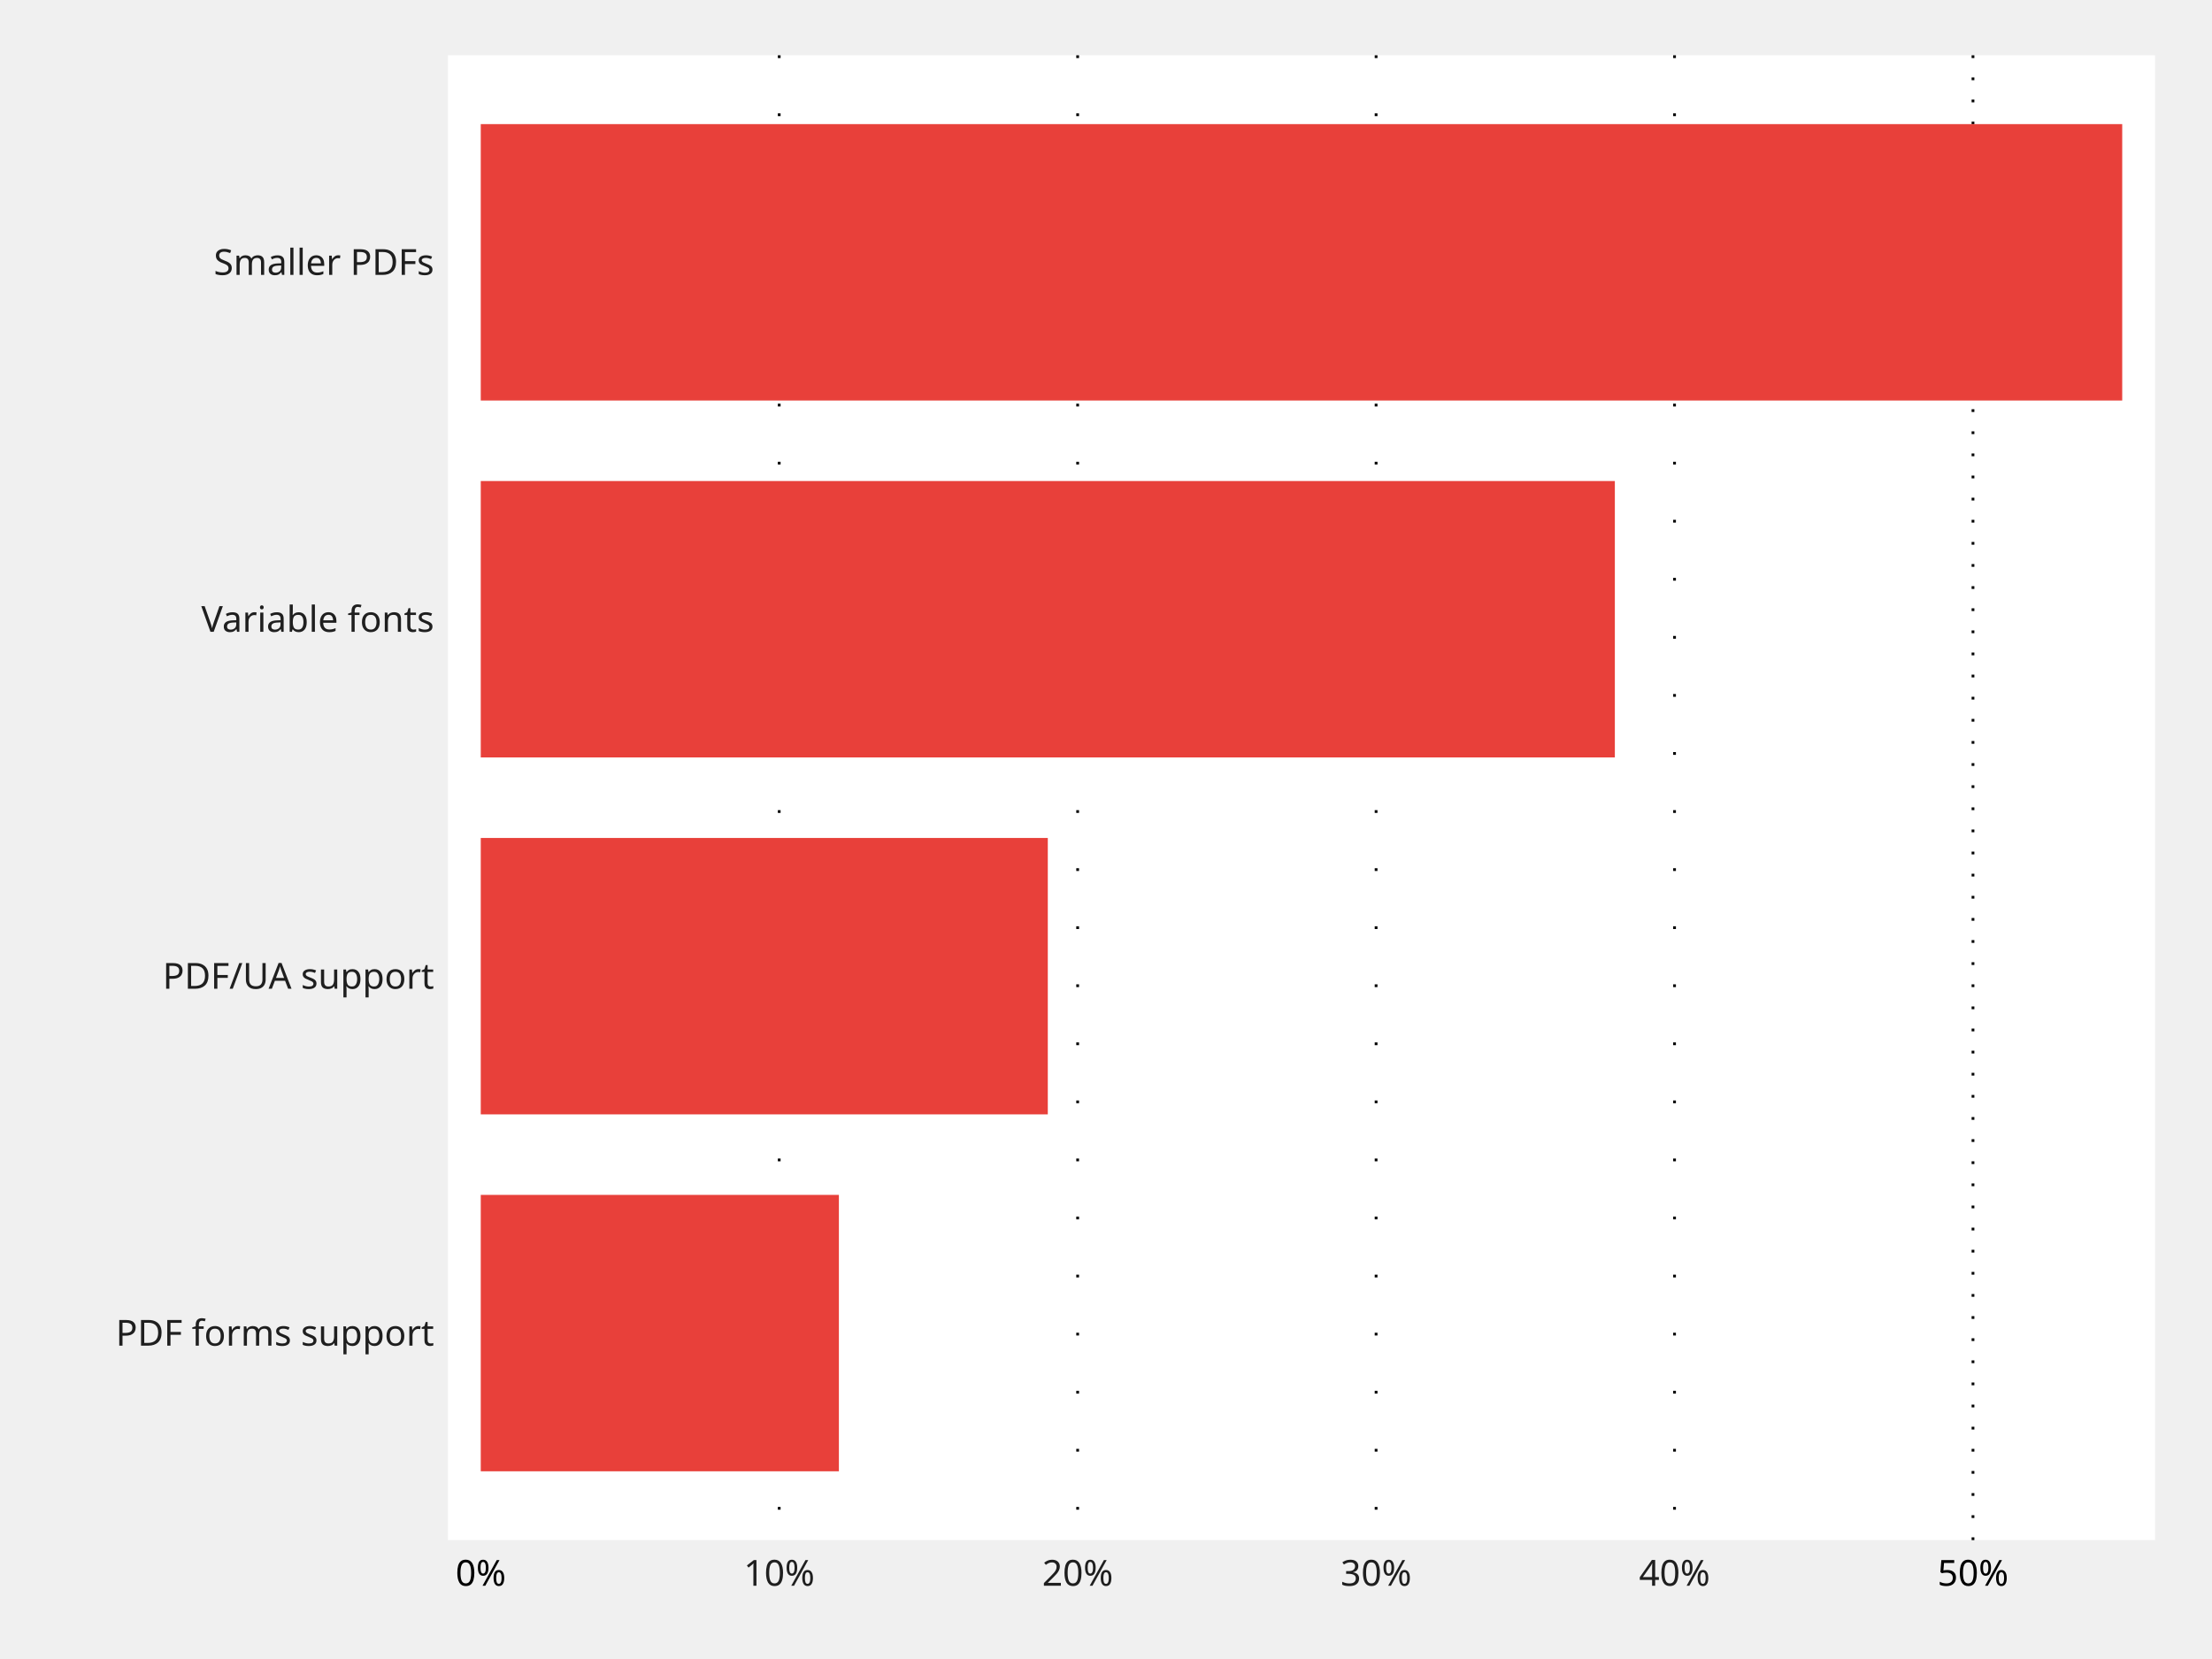
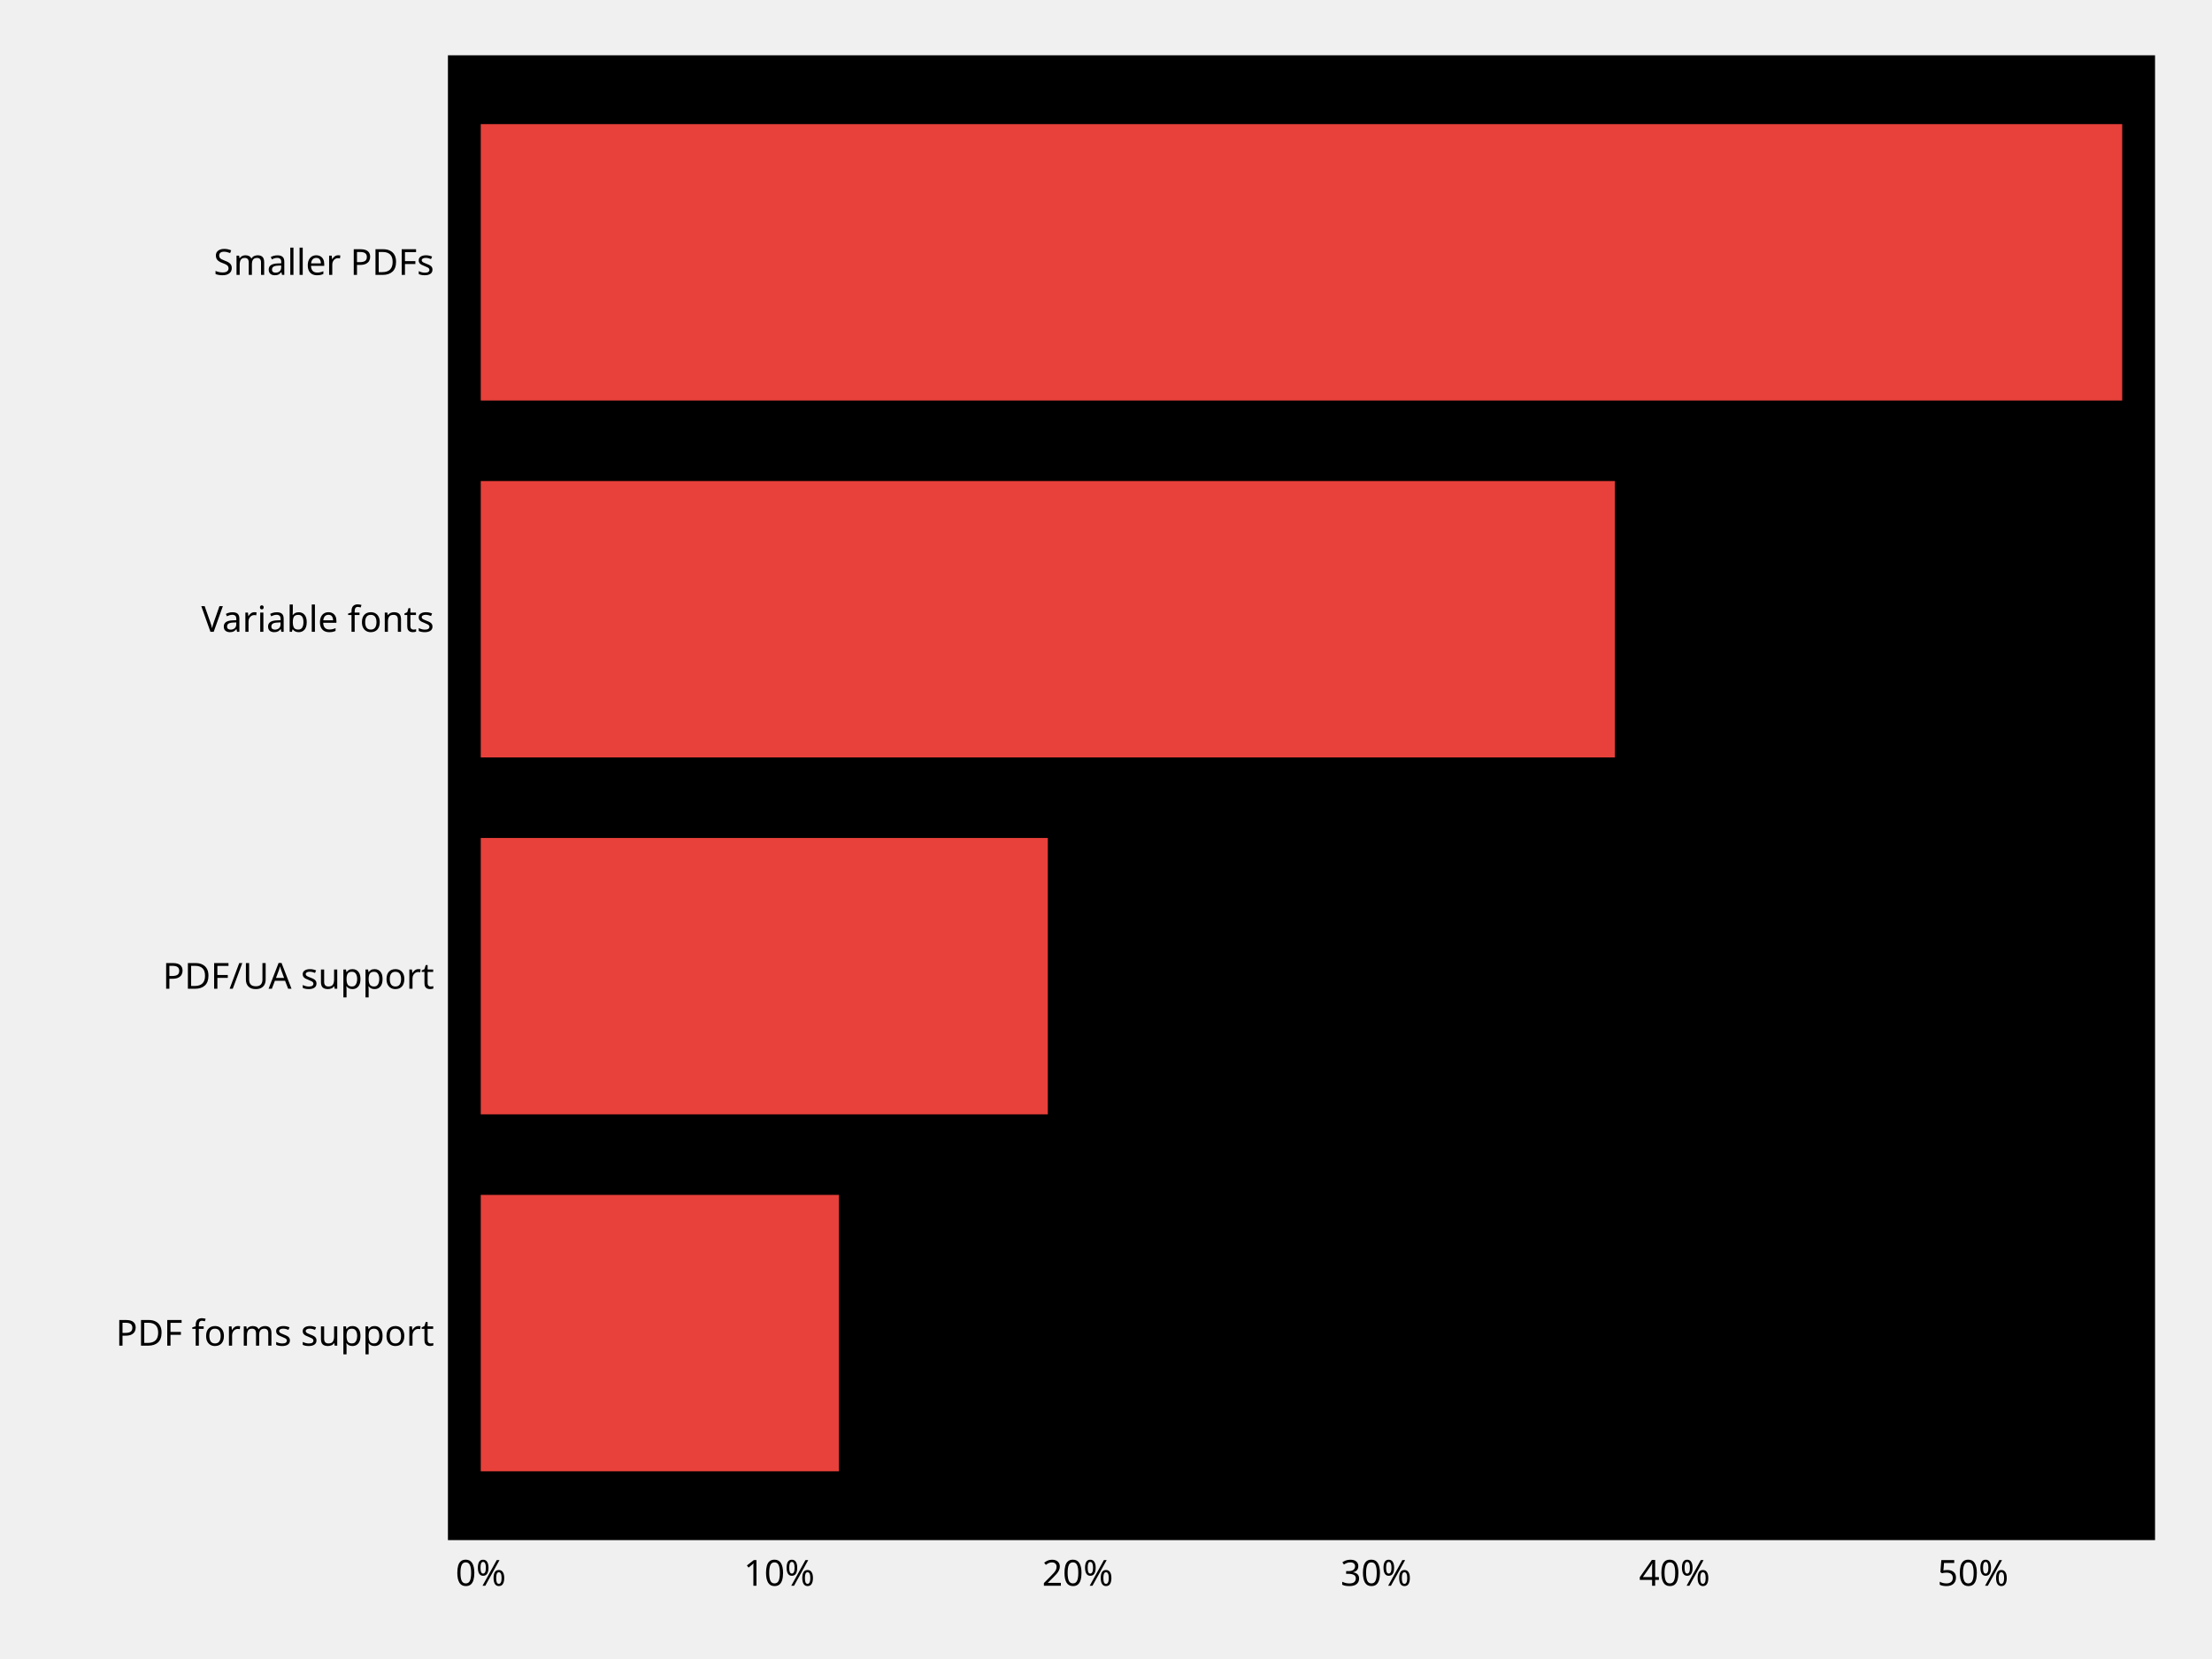
<svg xmlns="http://www.w3.org/2000/svg" id="chart-c2b1ca47-5d92-41d3-919c-04ea6ab722c0" class="pygal-chart" viewBox="0 0 800 600">
  <defs>
-     <style type="text/css">#chart-c2b1ca47-5d92-41d3-919c-04ea6ab722c0{-webkit-user-select:none;-webkit-font-smoothing:antialiased;font-family:ClarityCity}#chart-c2b1ca47-5d92-41d3-919c-04ea6ab722c0 .title{font-family:ClarityCity;font-size:16px}#chart-c2b1ca47-5d92-41d3-919c-04ea6ab722c0 .legends .legend text{font-family:ClarityCity;font-size:14px}#chart-c2b1ca47-5d92-41d3-919c-04ea6ab722c0 .axis text{font-family:ClarityCity;font-size:13px}#chart-c2b1ca47-5d92-41d3-919c-04ea6ab722c0 .axis text.major{font-family:ClarityCity;font-size:13px}#chart-c2b1ca47-5d92-41d3-919c-04ea6ab722c0 .text-overlay text.value{font-family:ClarityCity;font-size:16px}#chart-c2b1ca47-5d92-41d3-919c-04ea6ab722c0 .text-overlay text.label{font-family:ClarityCity;font-size:10px}#chart-c2b1ca47-5d92-41d3-919c-04ea6ab722c0 .tooltip{font-family:ClarityCity;font-size:14px}#chart-c2b1ca47-5d92-41d3-919c-04ea6ab722c0 text.no_data{font-family:ClarityCity;font-size:64px}
- #chart-c2b1ca47-5d92-41d3-919c-04ea6ab722c0{background-color:transparent}#chart-c2b1ca47-5d92-41d3-919c-04ea6ab722c0 path,#chart-c2b1ca47-5d92-41d3-919c-04ea6ab722c0 line,#chart-c2b1ca47-5d92-41d3-919c-04ea6ab722c0 rect,#chart-c2b1ca47-5d92-41d3-919c-04ea6ab722c0 circle{-webkit-transition:150ms;-moz-transition:150ms;transition:150ms}#chart-c2b1ca47-5d92-41d3-919c-04ea6ab722c0 .graph &gt; .background{fill:transparent}#chart-c2b1ca47-5d92-41d3-919c-04ea6ab722c0 .plot &gt; .background{fill:white}#chart-c2b1ca47-5d92-41d3-919c-04ea6ab722c0 .graph{fill:rgba(0,0,0,.87)}#chart-c2b1ca47-5d92-41d3-919c-04ea6ab722c0 text.no_data{fill:rgba(0,0,0,1)}#chart-c2b1ca47-5d92-41d3-919c-04ea6ab722c0 .title{fill:rgba(0,0,0,1)}#chart-c2b1ca47-5d92-41d3-919c-04ea6ab722c0 .legends .legend text{fill:rgba(0,0,0,.87)}#chart-c2b1ca47-5d92-41d3-919c-04ea6ab722c0 .legends .legend:hover text{fill:rgba(0,0,0,1)}#chart-c2b1ca47-5d92-41d3-919c-04ea6ab722c0 .axis .line{stroke:rgba(0,0,0,1)}#chart-c2b1ca47-5d92-41d3-919c-04ea6ab722c0 .axis .guide.line{stroke:rgba(0,0,0,.54)}#chart-c2b1ca47-5d92-41d3-919c-04ea6ab722c0 .axis .major.line{stroke:rgba(0,0,0,.87)}#chart-c2b1ca47-5d92-41d3-919c-04ea6ab722c0 .axis text.major{fill:rgba(0,0,0,1)}#chart-c2b1ca47-5d92-41d3-919c-04ea6ab722c0 .axis.y .guides:hover .guide.line,#chart-c2b1ca47-5d92-41d3-919c-04ea6ab722c0 .line-graph .axis.x .guides:hover .guide.line,#chart-c2b1ca47-5d92-41d3-919c-04ea6ab722c0 .stackedline-graph .axis.x .guides:hover .guide.line,#chart-c2b1ca47-5d92-41d3-919c-04ea6ab722c0 .xy-graph .axis.x .guides:hover .guide.line{stroke:rgba(0,0,0,1)}#chart-c2b1ca47-5d92-41d3-919c-04ea6ab722c0 .axis .guides:hover text{fill:rgba(0,0,0,1)}#chart-c2b1ca47-5d92-41d3-919c-04ea6ab722c0 .reactive{fill-opacity:1;stroke-opacity:.8;stroke-width:1}#chart-c2b1ca47-5d92-41d3-919c-04ea6ab722c0 .ci{stroke:rgba(0,0,0,.87)}#chart-c2b1ca47-5d92-41d3-919c-04ea6ab722c0 .reactive.active,#chart-c2b1ca47-5d92-41d3-919c-04ea6ab722c0 .active .reactive{fill-opacity:1;stroke-opacity:.9;stroke-width:4}#chart-c2b1ca47-5d92-41d3-919c-04ea6ab722c0 .ci .reactive.active{stroke-width:1.5}#chart-c2b1ca47-5d92-41d3-919c-04ea6ab722c0 .series text{fill:rgba(0,0,0,1)}#chart-c2b1ca47-5d92-41d3-919c-04ea6ab722c0 .tooltip rect{fill:white;stroke:rgba(0,0,0,1);-webkit-transition:opacity 150ms;-moz-transition:opacity 150ms;transition:opacity 150ms}#chart-c2b1ca47-5d92-41d3-919c-04ea6ab722c0 .tooltip .label{fill:rgba(0,0,0,.87)}#chart-c2b1ca47-5d92-41d3-919c-04ea6ab722c0 .tooltip .label{fill:rgba(0,0,0,.87)}#chart-c2b1ca47-5d92-41d3-919c-04ea6ab722c0 .tooltip .legend{font-size:.8em;fill:rgba(0,0,0,.54)}#chart-c2b1ca47-5d92-41d3-919c-04ea6ab722c0 .tooltip .x_label{font-size:.6em;fill:rgba(0,0,0,1)}#chart-c2b1ca47-5d92-41d3-919c-04ea6ab722c0 .tooltip .xlink{font-size:.5em;text-decoration:underline}#chart-c2b1ca47-5d92-41d3-919c-04ea6ab722c0 .tooltip .value{font-size:1.5em}#chart-c2b1ca47-5d92-41d3-919c-04ea6ab722c0 .bound{font-size:.5em}#chart-c2b1ca47-5d92-41d3-919c-04ea6ab722c0 .max-value{font-size:.75em;fill:rgba(0,0,0,.54)}#chart-c2b1ca47-5d92-41d3-919c-04ea6ab722c0 .map-element{fill:white;stroke:rgba(0,0,0,.54) !important}#chart-c2b1ca47-5d92-41d3-919c-04ea6ab722c0 .map-element .reactive{fill-opacity:inherit;stroke-opacity:inherit}#chart-c2b1ca47-5d92-41d3-919c-04ea6ab722c0 .color-0,#chart-c2b1ca47-5d92-41d3-919c-04ea6ab722c0 .color-0 a:visited{stroke:#e8403a;fill:#e8403a}#chart-c2b1ca47-5d92-41d3-919c-04ea6ab722c0 .text-overlay .color-0 text{fill:black}
- #chart-c2b1ca47-5d92-41d3-919c-04ea6ab722c0 text.no_data{text-anchor:middle}#chart-c2b1ca47-5d92-41d3-919c-04ea6ab722c0 .guide.line{fill:none}#chart-c2b1ca47-5d92-41d3-919c-04ea6ab722c0 .centered{text-anchor:middle}#chart-c2b1ca47-5d92-41d3-919c-04ea6ab722c0 .title{text-anchor:middle}#chart-c2b1ca47-5d92-41d3-919c-04ea6ab722c0 .legends .legend text{fill-opacity:1}#chart-c2b1ca47-5d92-41d3-919c-04ea6ab722c0 .axis.x text{text-anchor:middle}#chart-c2b1ca47-5d92-41d3-919c-04ea6ab722c0 .axis.x:not(.web) text[transform]{text-anchor:start}#chart-c2b1ca47-5d92-41d3-919c-04ea6ab722c0 .axis.x:not(.web) text[transform].backwards{text-anchor:end}#chart-c2b1ca47-5d92-41d3-919c-04ea6ab722c0 .axis.y text{text-anchor:end}#chart-c2b1ca47-5d92-41d3-919c-04ea6ab722c0 .axis.y text[transform].backwards{text-anchor:start}#chart-c2b1ca47-5d92-41d3-919c-04ea6ab722c0 .axis.y2 text{text-anchor:start}#chart-c2b1ca47-5d92-41d3-919c-04ea6ab722c0 .axis.y2 text[transform].backwards{text-anchor:end}#chart-c2b1ca47-5d92-41d3-919c-04ea6ab722c0 .axis .guide.line{stroke-dasharray:1 20;stroke:black}#chart-c2b1ca47-5d92-41d3-919c-04ea6ab722c0 .axis .major.guide.line{stroke-dasharray:1 7;stroke:black}#chart-c2b1ca47-5d92-41d3-919c-04ea6ab722c0 .horizontal .axis.y .guide.line,#chart-c2b1ca47-5d92-41d3-919c-04ea6ab722c0 .horizontal .axis.y2 .guide.line,#chart-c2b1ca47-5d92-41d3-919c-04ea6ab722c0 .vertical .axis.x .guide.line{opacity:0}#chart-c2b1ca47-5d92-41d3-919c-04ea6ab722c0 .horizontal .axis.always_show .guide.line,#chart-c2b1ca47-5d92-41d3-919c-04ea6ab722c0 .vertical .axis.always_show .guide.line{opacity:1 !important}#chart-c2b1ca47-5d92-41d3-919c-04ea6ab722c0 .axis.y .guides:hover .guide.line,#chart-c2b1ca47-5d92-41d3-919c-04ea6ab722c0 .axis.y2 .guides:hover .guide.line,#chart-c2b1ca47-5d92-41d3-919c-04ea6ab722c0 .axis.x .guides:hover .guide.line{opacity:1}#chart-c2b1ca47-5d92-41d3-919c-04ea6ab722c0 .axis .guides:hover text{opacity:1}#chart-c2b1ca47-5d92-41d3-919c-04ea6ab722c0 .nofill{fill:none}#chart-c2b1ca47-5d92-41d3-919c-04ea6ab722c0 .subtle-fill{fill-opacity:.2}#chart-c2b1ca47-5d92-41d3-919c-04ea6ab722c0 .dot{stroke-width:1px;fill-opacity:1;stroke-opacity:1}#chart-c2b1ca47-5d92-41d3-919c-04ea6ab722c0 .dot.active{stroke-width:5px}#chart-c2b1ca47-5d92-41d3-919c-04ea6ab722c0 .dot.negative{fill:transparent}#chart-c2b1ca47-5d92-41d3-919c-04ea6ab722c0 text,#chart-c2b1ca47-5d92-41d3-919c-04ea6ab722c0 tspan{stroke:none !important}#chart-c2b1ca47-5d92-41d3-919c-04ea6ab722c0 .series text.active{opacity:1}#chart-c2b1ca47-5d92-41d3-919c-04ea6ab722c0 .tooltip rect{fill-opacity:.95;stroke-width:.5}#chart-c2b1ca47-5d92-41d3-919c-04ea6ab722c0 .tooltip text{fill-opacity:1}#chart-c2b1ca47-5d92-41d3-919c-04ea6ab722c0 .showable{visibility:hidden}#chart-c2b1ca47-5d92-41d3-919c-04ea6ab722c0 .showable.shown{visibility:visible}#chart-c2b1ca47-5d92-41d3-919c-04ea6ab722c0 .gauge-background{fill:rgba(229,229,229,1);stroke:none}#chart-c2b1ca47-5d92-41d3-919c-04ea6ab722c0 .bg-lines{stroke:transparent;stroke-width:2px}
+     <style type="text/css">:root{color-scheme:light dark}#chart-c2b1ca47-5d92-41d3-919c-04ea6ab722c0{-webkit-user-select:none;-webkit-font-smoothing:antialiased;font-family:ClarityCity}#chart-c2b1ca47-5d92-41d3-919c-04ea6ab722c0 .title{font-family:ClarityCity;font-size:16px}#chart-c2b1ca47-5d92-41d3-919c-04ea6ab722c0 .legends .legend text{font-family:ClarityCity;font-size:14px}#chart-c2b1ca47-5d92-41d3-919c-04ea6ab722c0 .axis text{font-family:ClarityCity;font-size:13px}#chart-c2b1ca47-5d92-41d3-919c-04ea6ab722c0 .axis text.major{font-family:ClarityCity;font-size:13px}#chart-c2b1ca47-5d92-41d3-919c-04ea6ab722c0 .text-overlay text.value{font-family:ClarityCity;font-size:16px}#chart-c2b1ca47-5d92-41d3-919c-04ea6ab722c0 .text-overlay text.label{font-family:ClarityCity;font-size:10px}#chart-c2b1ca47-5d92-41d3-919c-04ea6ab722c0 .tooltip{font-family:ClarityCity;font-size:14px}#chart-c2b1ca47-5d92-41d3-919c-04ea6ab722c0 text.no_data{font-family:ClarityCity;font-size:64px}
+ #chart-c2b1ca47-5d92-41d3-919c-04ea6ab722c0{background-color:transparent}#chart-c2b1ca47-5d92-41d3-919c-04ea6ab722c0 path,#chart-c2b1ca47-5d92-41d3-919c-04ea6ab722c0 line,#chart-c2b1ca47-5d92-41d3-919c-04ea6ab722c0 rect,#chart-c2b1ca47-5d92-41d3-919c-04ea6ab722c0 circle{-webkit-transition:150ms;-moz-transition:150ms;transition:150ms}#chart-c2b1ca47-5d92-41d3-919c-04ea6ab722c0 .graph &gt; .background{fill:transparent}#chart-c2b1ca47-5d92-41d3-919c-04ea6ab722c0 .plot &gt; .background{fill:light-dark(#fffd,#211d)}#chart-c2b1ca47-5d92-41d3-919c-04ea6ab722c0 .graph{fill:light-dark(#000d,#fffd)}#chart-c2b1ca47-5d92-41d3-919c-04ea6ab722c0 text.no_data{fill:light-dark(black,white)}#chart-c2b1ca47-5d92-41d3-919c-04ea6ab722c0 .title{fill:light-dark(black,white)}#chart-c2b1ca47-5d92-41d3-919c-04ea6ab722c0 .legends .legend text{fill:light-dark(#000d,#fffd)}#chart-c2b1ca47-5d92-41d3-919c-04ea6ab722c0 .legends .legend:hover text{fill:light-dark(black,white)}#chart-c2b1ca47-5d92-41d3-919c-04ea6ab722c0 .axis .line{stroke:light-dark(black,white)}#chart-c2b1ca47-5d92-41d3-919c-04ea6ab722c0 .axis .guide.line{stroke:light-dark(#000d,#fffd)}#chart-c2b1ca47-5d92-41d3-919c-04ea6ab722c0 .axis .major.line{stroke:light-dark(#000d,#fffd)}#chart-c2b1ca47-5d92-41d3-919c-04ea6ab722c0 .axis text.major{fill:light-dark(black,white)}#chart-c2b1ca47-5d92-41d3-919c-04ea6ab722c0 .axis.y .guides:hover .guide.line,#chart-c2b1ca47-5d92-41d3-919c-04ea6ab722c0 .line-graph .axis.x .guides:hover .guide.line,#chart-c2b1ca47-5d92-41d3-919c-04ea6ab722c0 .stackedline-graph .axis.x .guides:hover .guide.line,#chart-c2b1ca47-5d92-41d3-919c-04ea6ab722c0 .xy-graph .axis.x .guides:hover .guide.line{stroke:light-dark(black,white)}#chart-c2b1ca47-5d92-41d3-919c-04ea6ab722c0 .axis .guides:hover text{fill:light-dark(black,white)}#chart-c2b1ca47-5d92-41d3-919c-04ea6ab722c0 .reactive{fill-opacity:1;stroke-opacity:.8;stroke-width:1}#chart-c2b1ca47-5d92-41d3-919c-04ea6ab722c0 .ci{stroke:light-dark(#000d,#fffd)}#chart-c2b1ca47-5d92-41d3-919c-04ea6ab722c0 .reactive.active,#chart-c2b1ca47-5d92-41d3-919c-04ea6ab722c0 .active .reactive{fill-opacity:1;stroke-opacity:.9;stroke-width:4}#chart-c2b1ca47-5d92-41d3-919c-04ea6ab722c0 .ci .reactive.active{stroke-width:1.5}#chart-c2b1ca47-5d92-41d3-919c-04ea6ab722c0 .series text{fill:light-dark(black,white)}#chart-c2b1ca47-5d92-41d3-919c-04ea6ab722c0 .tooltip rect{fill:light-dark(#fffd,#211d);stroke:light-dark(black,white);-webkit-transition:opacity 150ms;-moz-transition:opacity 150ms;transition:opacity 150ms}#chart-c2b1ca47-5d92-41d3-919c-04ea6ab722c0 .tooltip .label{fill:light-dark(#000d,#fffd)}#chart-c2b1ca47-5d92-41d3-919c-04ea6ab722c0 .tooltip .label{fill:light-dark(#000d,#fffd)}#chart-c2b1ca47-5d92-41d3-919c-04ea6ab722c0 .tooltip .legend{font-size:.8em;fill:light-dark(#000d,#fffd)}#chart-c2b1ca47-5d92-41d3-919c-04ea6ab722c0 .tooltip .x_label{font-size:.6em;fill:light-dark(black,white)}#chart-c2b1ca47-5d92-41d3-919c-04ea6ab722c0 .tooltip .xlink{font-size:.5em;text-decoration:underline}#chart-c2b1ca47-5d92-41d3-919c-04ea6ab722c0 .tooltip .value{font-size:1.5em}#chart-c2b1ca47-5d92-41d3-919c-04ea6ab722c0 .bound{font-size:.5em}#chart-c2b1ca47-5d92-41d3-919c-04ea6ab722c0 .max-value{font-size:.75em;fill:light-dark(#000d,#fffd)}#chart-c2b1ca47-5d92-41d3-919c-04ea6ab722c0 .map-element{fill:light-dark(#fffd,#211d);stroke:light-dark(#000d,#fffd) !important}#chart-c2b1ca47-5d92-41d3-919c-04ea6ab722c0 .map-element .reactive{fill-opacity:inherit;stroke-opacity:inherit}#chart-c2b1ca47-5d92-41d3-919c-04ea6ab722c0 .color-0,#chart-c2b1ca47-5d92-41d3-919c-04ea6ab722c0 .color-0 a:visited{stroke:#e8403a;fill:#e8403a}#chart-c2b1ca47-5d92-41d3-919c-04ea6ab722c0 .text-overlay .color-0 text{fill:black}
+ #chart-c2b1ca47-5d92-41d3-919c-04ea6ab722c0 text.no_data{text-anchor:middle}#chart-c2b1ca47-5d92-41d3-919c-04ea6ab722c0 .guide.line{fill:none}#chart-c2b1ca47-5d92-41d3-919c-04ea6ab722c0 .centered{text-anchor:middle}#chart-c2b1ca47-5d92-41d3-919c-04ea6ab722c0 .title{text-anchor:middle}#chart-c2b1ca47-5d92-41d3-919c-04ea6ab722c0 .legends .legend text{fill-opacity:1}#chart-c2b1ca47-5d92-41d3-919c-04ea6ab722c0 .axis.x text{text-anchor:middle}#chart-c2b1ca47-5d92-41d3-919c-04ea6ab722c0 .axis.x:not(.web) text[transform]{text-anchor:start}#chart-c2b1ca47-5d92-41d3-919c-04ea6ab722c0 .axis.x:not(.web) text[transform].backwards{text-anchor:end}#chart-c2b1ca47-5d92-41d3-919c-04ea6ab722c0 .axis.y text{text-anchor:end}#chart-c2b1ca47-5d92-41d3-919c-04ea6ab722c0 .axis.y text[transform].backwards{text-anchor:start}#chart-c2b1ca47-5d92-41d3-919c-04ea6ab722c0 .axis.y2 text{text-anchor:start}#chart-c2b1ca47-5d92-41d3-919c-04ea6ab722c0 .axis.y2 text[transform].backwards{text-anchor:end}#chart-c2b1ca47-5d92-41d3-919c-04ea6ab722c0 .axis .guide.line{stroke-dasharray:1 20;stroke:light-dark(black,white)}#chart-c2b1ca47-5d92-41d3-919c-04ea6ab722c0 .axis .major.guide.line{stroke-dasharray:1 7;stroke:light-dark(black,white)}#chart-c2b1ca47-5d92-41d3-919c-04ea6ab722c0 .horizontal .axis.y .guide.line,#chart-c2b1ca47-5d92-41d3-919c-04ea6ab722c0 .horizontal .axis.y2 .guide.line,#chart-c2b1ca47-5d92-41d3-919c-04ea6ab722c0 .vertical .axis.x .guide.line{opacity:0}#chart-c2b1ca47-5d92-41d3-919c-04ea6ab722c0 .horizontal .axis.always_show .guide.line,#chart-c2b1ca47-5d92-41d3-919c-04ea6ab722c0 .vertical .axis.always_show .guide.line{opacity:1 !important}#chart-c2b1ca47-5d92-41d3-919c-04ea6ab722c0 .axis.y .guides:hover .guide.line,#chart-c2b1ca47-5d92-41d3-919c-04ea6ab722c0 .axis.y2 .guides:hover .guide.line,#chart-c2b1ca47-5d92-41d3-919c-04ea6ab722c0 .axis.x .guides:hover .guide.line{opacity:1}#chart-c2b1ca47-5d92-41d3-919c-04ea6ab722c0 .axis .guides:hover text{opacity:1}#chart-c2b1ca47-5d92-41d3-919c-04ea6ab722c0 .nofill{fill:none}#chart-c2b1ca47-5d92-41d3-919c-04ea6ab722c0 .subtle-fill{fill-opacity:.2}#chart-c2b1ca47-5d92-41d3-919c-04ea6ab722c0 .dot{stroke-width:1px;fill-opacity:1;stroke-opacity:1}#chart-c2b1ca47-5d92-41d3-919c-04ea6ab722c0 .dot.active{stroke-width:5px}#chart-c2b1ca47-5d92-41d3-919c-04ea6ab722c0 .dot.negative{fill:transparent}#chart-c2b1ca47-5d92-41d3-919c-04ea6ab722c0 text,#chart-c2b1ca47-5d92-41d3-919c-04ea6ab722c0 tspan{stroke:none !important}#chart-c2b1ca47-5d92-41d3-919c-04ea6ab722c0 .series text.active{opacity:1}#chart-c2b1ca47-5d92-41d3-919c-04ea6ab722c0 .tooltip rect{fill-opacity:.95;stroke-width:.5}#chart-c2b1ca47-5d92-41d3-919c-04ea6ab722c0 .tooltip text{fill-opacity:1}#chart-c2b1ca47-5d92-41d3-919c-04ea6ab722c0 .showable{visibility:hidden}#chart-c2b1ca47-5d92-41d3-919c-04ea6ab722c0 .showable.shown{visibility:visible}#chart-c2b1ca47-5d92-41d3-919c-04ea6ab722c0 .gauge-background{fill:rgba(229,229,229,1);stroke:none}#chart-c2b1ca47-5d92-41d3-919c-04ea6ab722c0 .bg-lines{stroke:transparent;stroke-width:2px}
@font-face{font-family:ClarityCity;src:local("ClarityCity Regular"),local("ClarityCity-Regular"),url(/static/fonts/ClarityCity-Regular.woff2)}.line:not(.guide){display:none}.pie-graph .reactive,.bar-graph .reactive,.horizontalbar-graph .reactive{stroke-width:2 !important;fill-opacity:1 !important;stroke-opacity:0 !important}.pie-graph .reactive.active,.bar-graph .reactive.active,.horizontalbar-graph .reactive.active{stroke-opacity:1 !important</style>
  </defs>
  <g class="graph horizontalbar-graph horizontal">
    <rect x="0" y="0" width="800" height="600" class="background" />
    <g transform="translate(162, 20)" class="plot">
      <rect x="0" y="0" width="617.4" height="537" class="background" />
      <g class="axis y">
        <g class="guides">
          <text x="-5" y="466.68" class="">PDF forms support</text>
        </g>
        <g class="guides">
          <text x="-5" y="337.593" class="">PDF/UA support</text>
        </g>
        <g class="guides">
          <text x="-5" y="208.507" class="">Variable fonts</text>
        </g>
        <g class="guides">
          <text x="-5" y="79.42" class="">Smaller PDFs</text>
        </g>
      </g>
      <g class="axis x always_show">
        <g class="guides">
          <path d="M11.873 0 v537" class="major line" />
          <text x="11.873" y="553.5" class="major">0%</text>
        </g>
        <g class="guides">
          <path d="M119.81 0 v537" class="guide line" />
          <text x="119.81" y="553.5" class="">10%</text>
        </g>
        <g class="guides">
          <path d="M227.747 0 v537" class="guide line" />
          <text x="227.747" y="553.5" class="">20%</text>
        </g>
        <g class="guides">
          <path d="M335.684 0 v537" class="guide line" />
          <text x="335.684" y="553.5" class="">30%</text>
        </g>
        <g class="guides">
          <path d="M443.621 0 v537" class="guide line" />
          <text x="443.621" y="553.5" class="">40%</text>
        </g>
        <g class="guides">
          <path d="M551.558 0 v537" class="major guide line" />
          <text x="551.558" y="553.5" class="major">50%</text>
        </g>
      </g>
      <g class="series serie-0 color-0">
        <g class="bars">
          <g class="bar">
            <rect x="11.873" y="412.148" rx="0" ry="0" width="129.524" height="99.965" class="rect reactive tooltip-trigger" />
          </g>
          <g class="bar">
            <rect x="11.873" y="283.061" rx="0" ry="0" width="205.08" height="99.965" class="rect reactive tooltip-trigger" />
          </g>
          <g class="bar">
            <rect x="11.873" y="153.974" rx="0" ry="0" width="410.161" height="99.965" class="rect reactive tooltip-trigger" />
          </g>
          <g class="bar">
            <rect x="11.873" y="24.888" rx="0" ry="0" width="593.654" height="99.965" class="rect reactive tooltip-trigger" />
          </g>
        </g>
      </g>
    </g>
    <g class="titles" />
    <g transform="translate(162, 20)" class="plot overlay">
      <g class="series serie-0 color-0" />
    </g>
    <g transform="translate(162, 20)" class="plot text-overlay">
      <g class="series serie-0 color-0" />
    </g>
    <g transform="translate(162, 20)" class="plot tooltip-overlay">
      <g transform="translate(0 0)" style="opacity: 0" class="tooltip">
        <rect rx="0" ry="0" width="0" height="0" class="tooltip-box" />
        <g class="text" />
      </g>
    </g>
  </g>
</svg>
